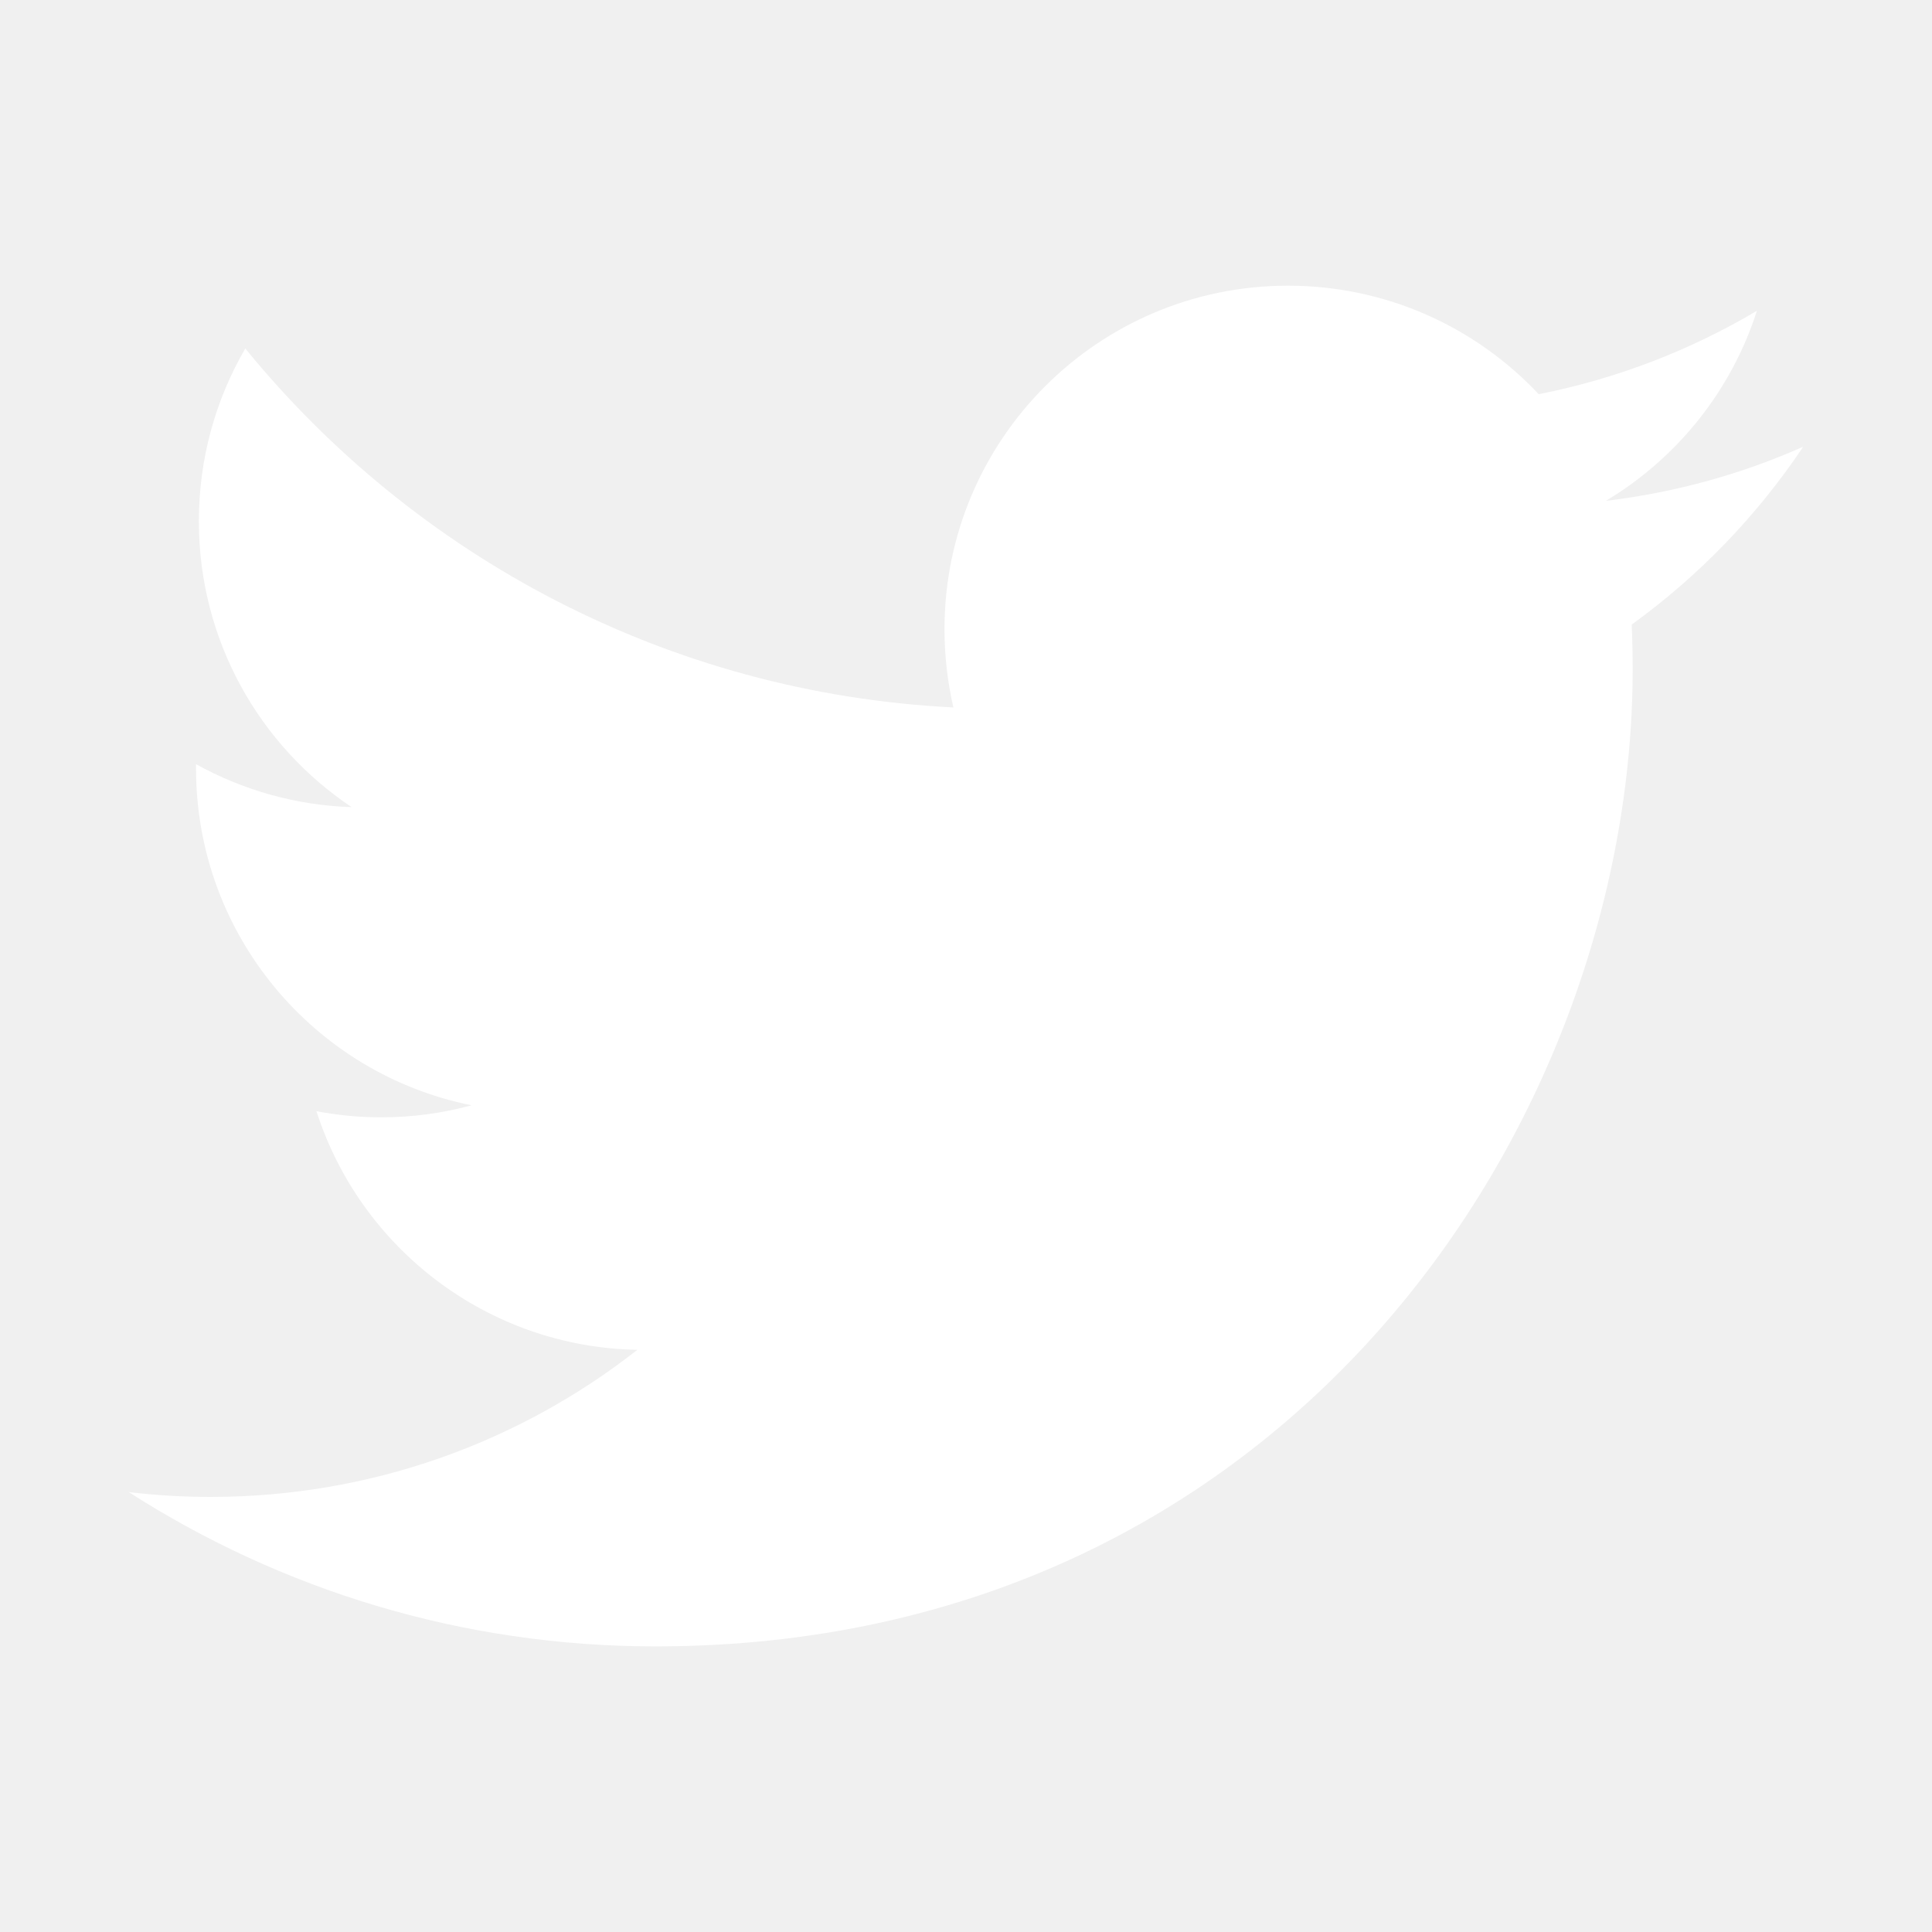
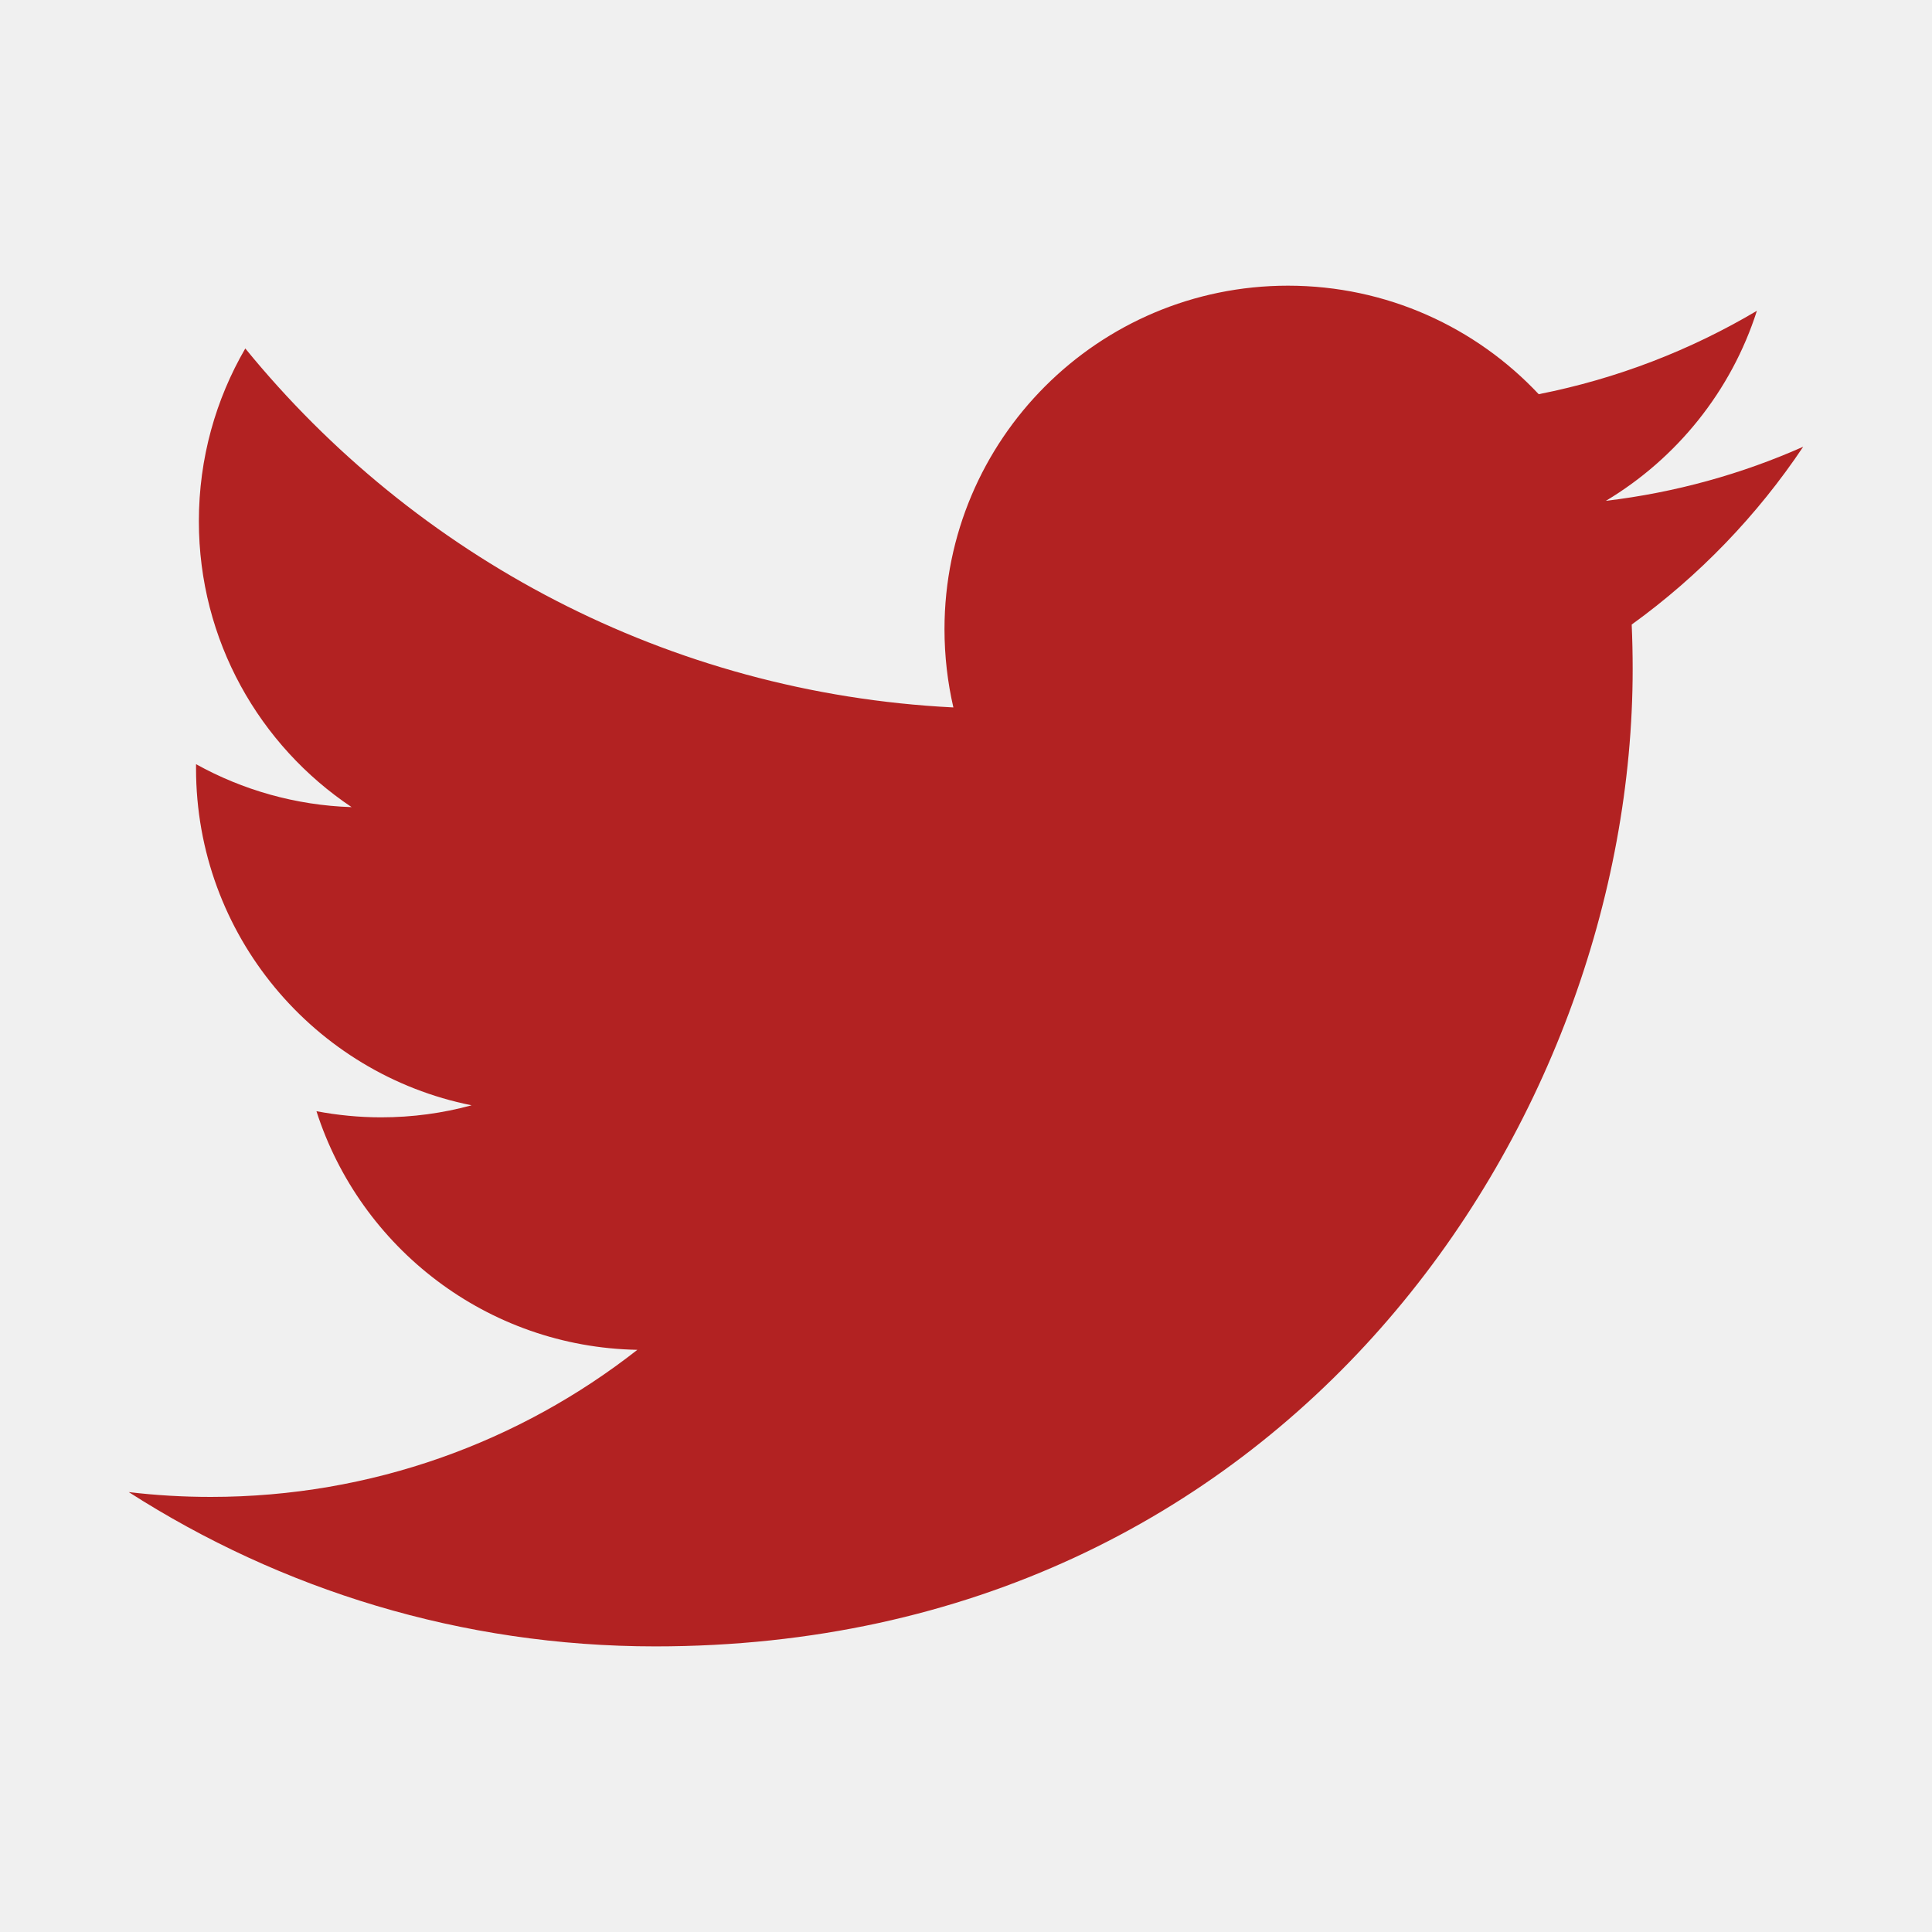
<svg xmlns="http://www.w3.org/2000/svg" fill="#000000" viewBox="0 0 30 30" width="40" height="40">
-   <path d="M28,6.937c-0.957,0.425-1.985,0.711-3.064,0.84c1.102-0.66,1.947-1.705,2.345-2.951c-1.03,0.611-2.172,1.055-3.388,1.295 c-0.973-1.037-2.359-1.685-3.893-1.685c-2.946,0-5.334,2.389-5.334,5.334c0,0.418,0.048,0.826,0.138,1.215 c-4.433-0.222-8.363-2.346-10.995-5.574C3.351,6.199,3.088,7.115,3.088,8.094c0,1.85,0.941,3.483,2.372,4.439 c-0.874-0.028-1.697-0.268-2.416-0.667c0,0.023,0,0.044,0,0.067c0,2.585,1.838,4.741,4.279,5.23 c-0.447,0.122-0.919,0.187-1.406,0.187c-0.343,0-0.678-0.034-1.003-0.095c0.679,2.119,2.649,3.662,4.983,3.705 c-1.825,1.431-4.125,2.284-6.625,2.284c-0.43,0-0.855-0.025-1.273-0.075c2.361,1.513,5.164,2.396,8.177,2.396 c9.812,0,15.176-8.128,15.176-15.177c0-0.231-0.005-0.461-0.015-0.69C26.38,8.945,27.285,8.006,28,6.937z" fill="white" />
+   <path d="M28,6.937c-0.957,0.425-1.985,0.711-3.064,0.84c1.102-0.66,1.947-1.705,2.345-2.951c-1.03,0.611-2.172,1.055-3.388,1.295 c-0.973-1.037-2.359-1.685-3.893-1.685c-2.946,0-5.334,2.389-5.334,5.334c0,0.418,0.048,0.826,0.138,1.215 c-4.433-0.222-8.363-2.346-10.995-5.574C3.351,6.199,3.088,7.115,3.088,8.094c0,1.85,0.941,3.483,2.372,4.439 c-0.874-0.028-1.697-0.268-2.416-0.667c0,0.023,0,0.044,0,0.067c0,2.585,1.838,4.741,4.279,5.23 c-0.447,0.122-0.919,0.187-1.406,0.187c-0.343,0-0.678-0.034-1.003-0.095c0.679,2.119,2.649,3.662,4.983,3.705 c-1.825,1.431-4.125,2.284-6.625,2.284c-0.43,0-0.855-0.025-1.273-0.075c2.361,1.513,5.164,2.396,8.177,2.396 c9.812,0,15.176-8.128,15.176-15.177c0-0.231-0.005-0.461-0.015-0.69C26.38,8.945,27.285,8.006,28,6.937z" fill="firebrick" />
</svg>
